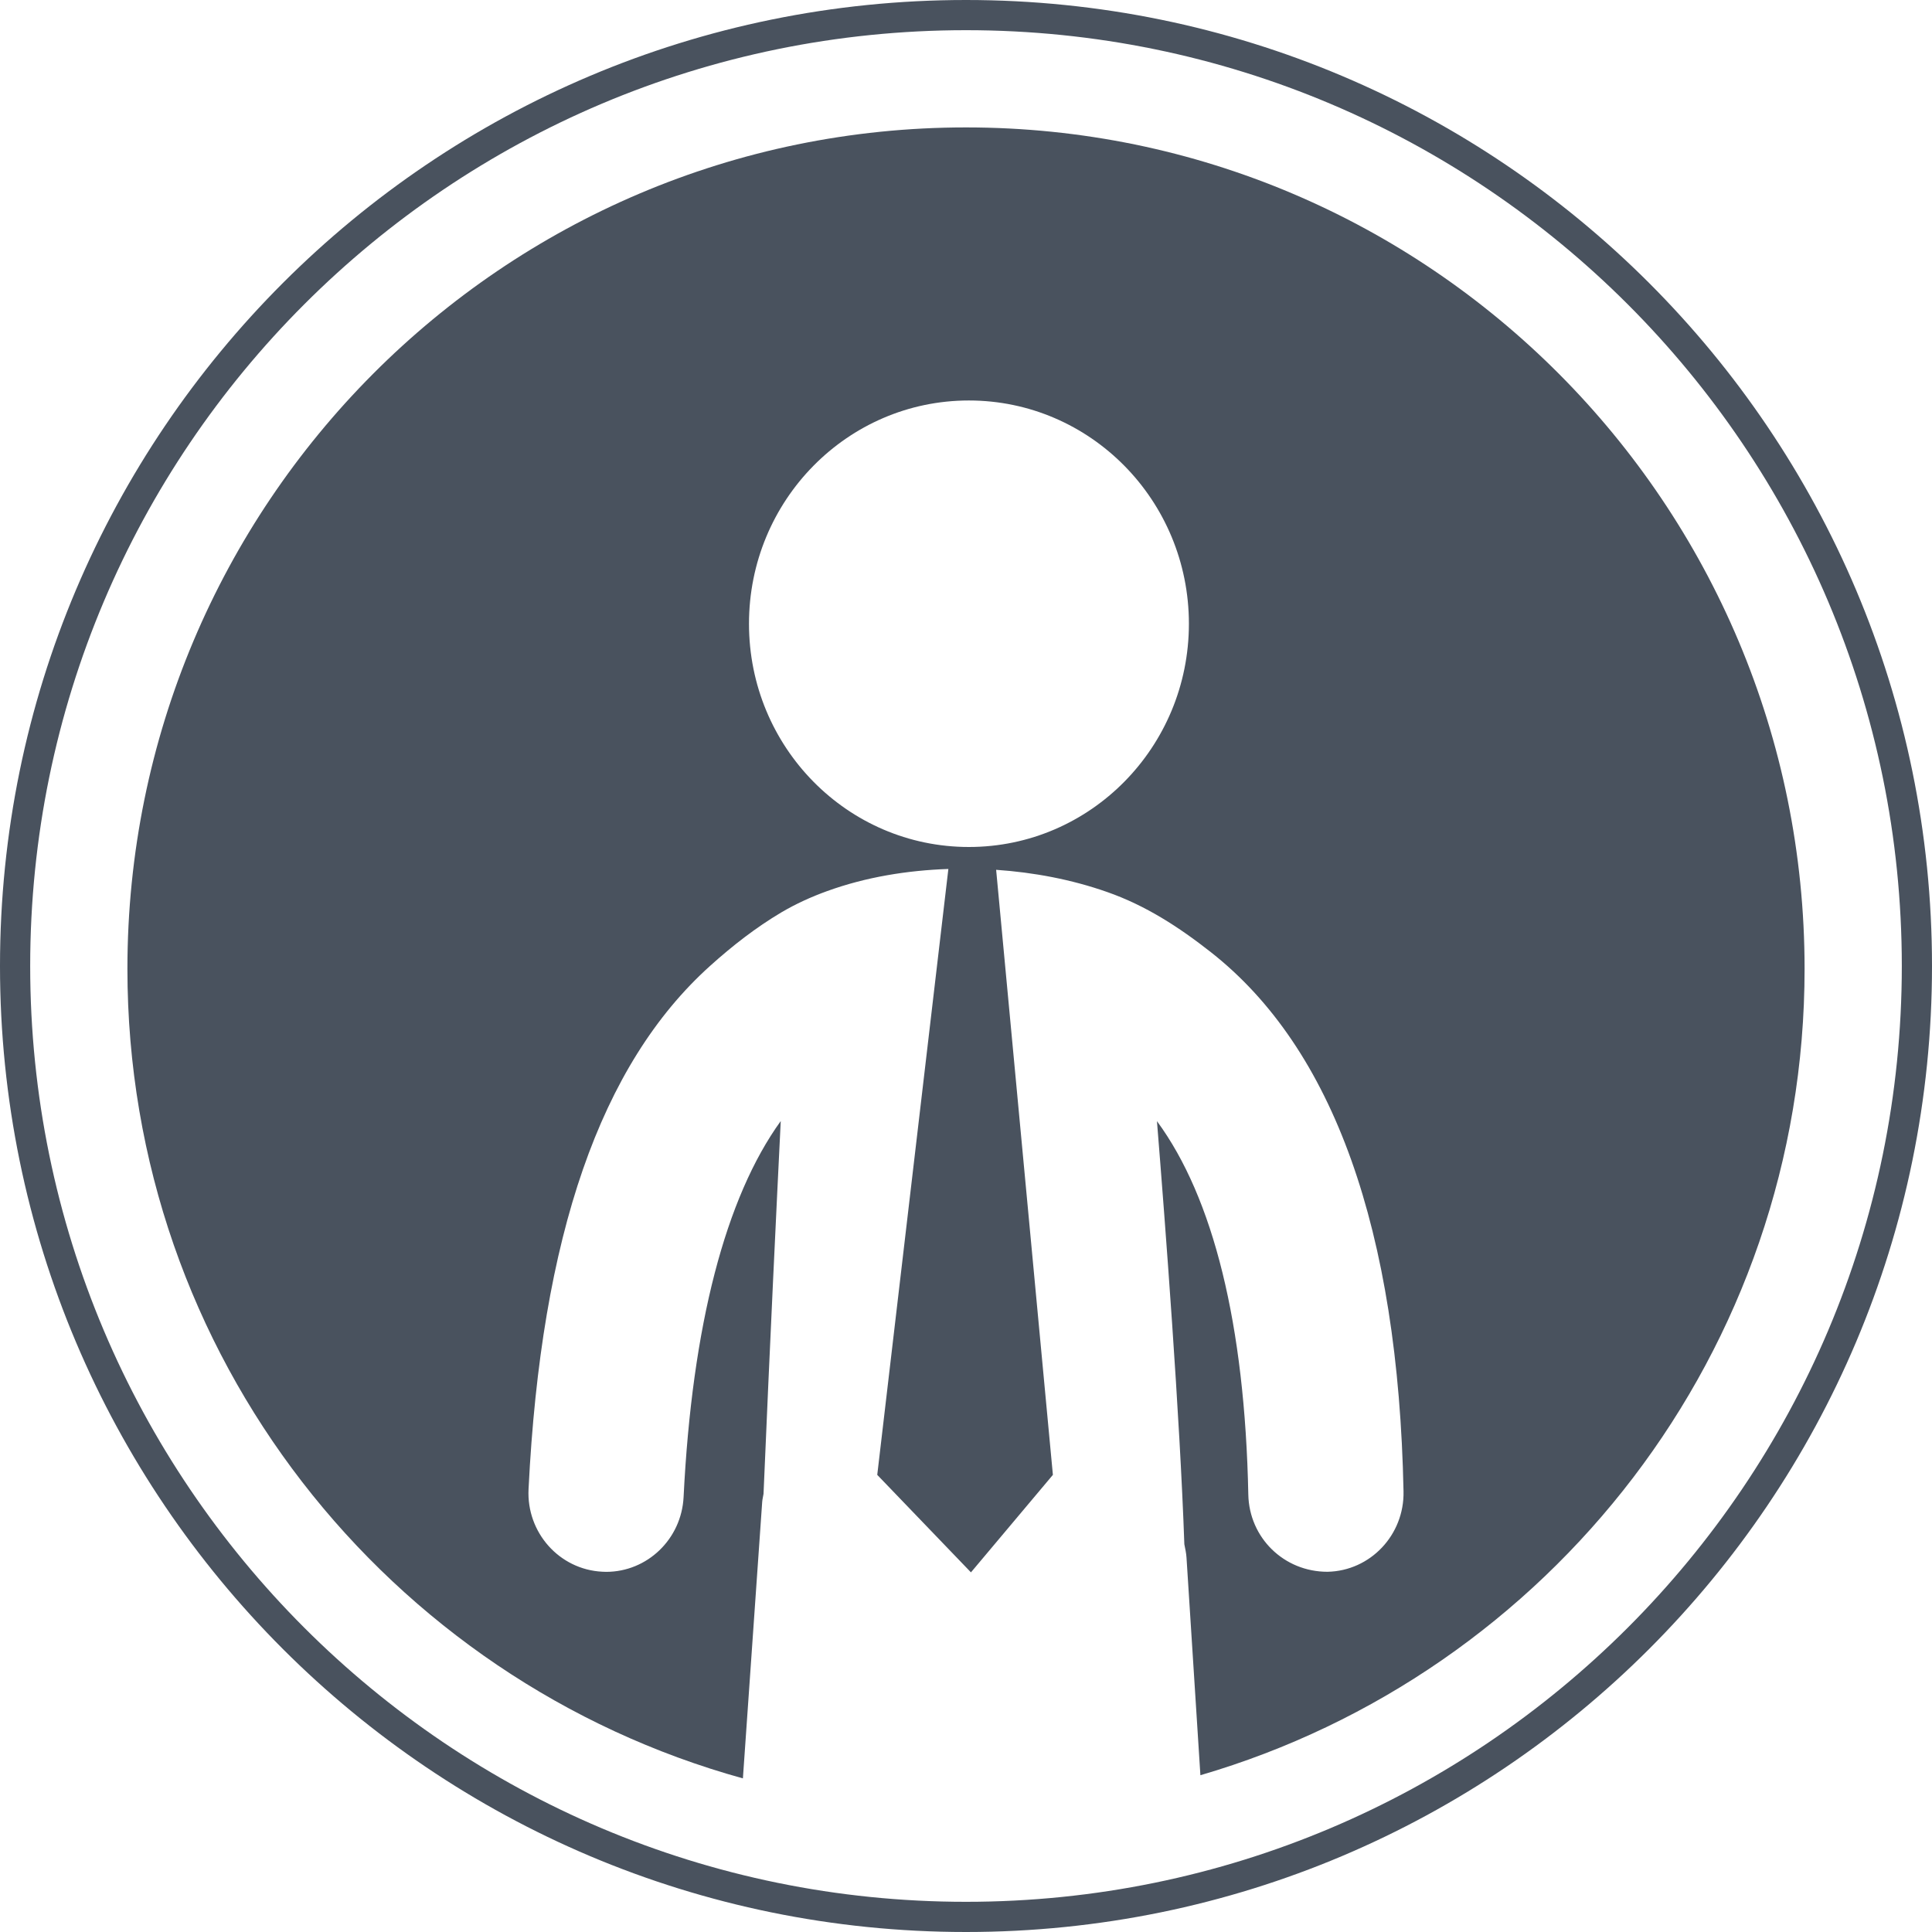
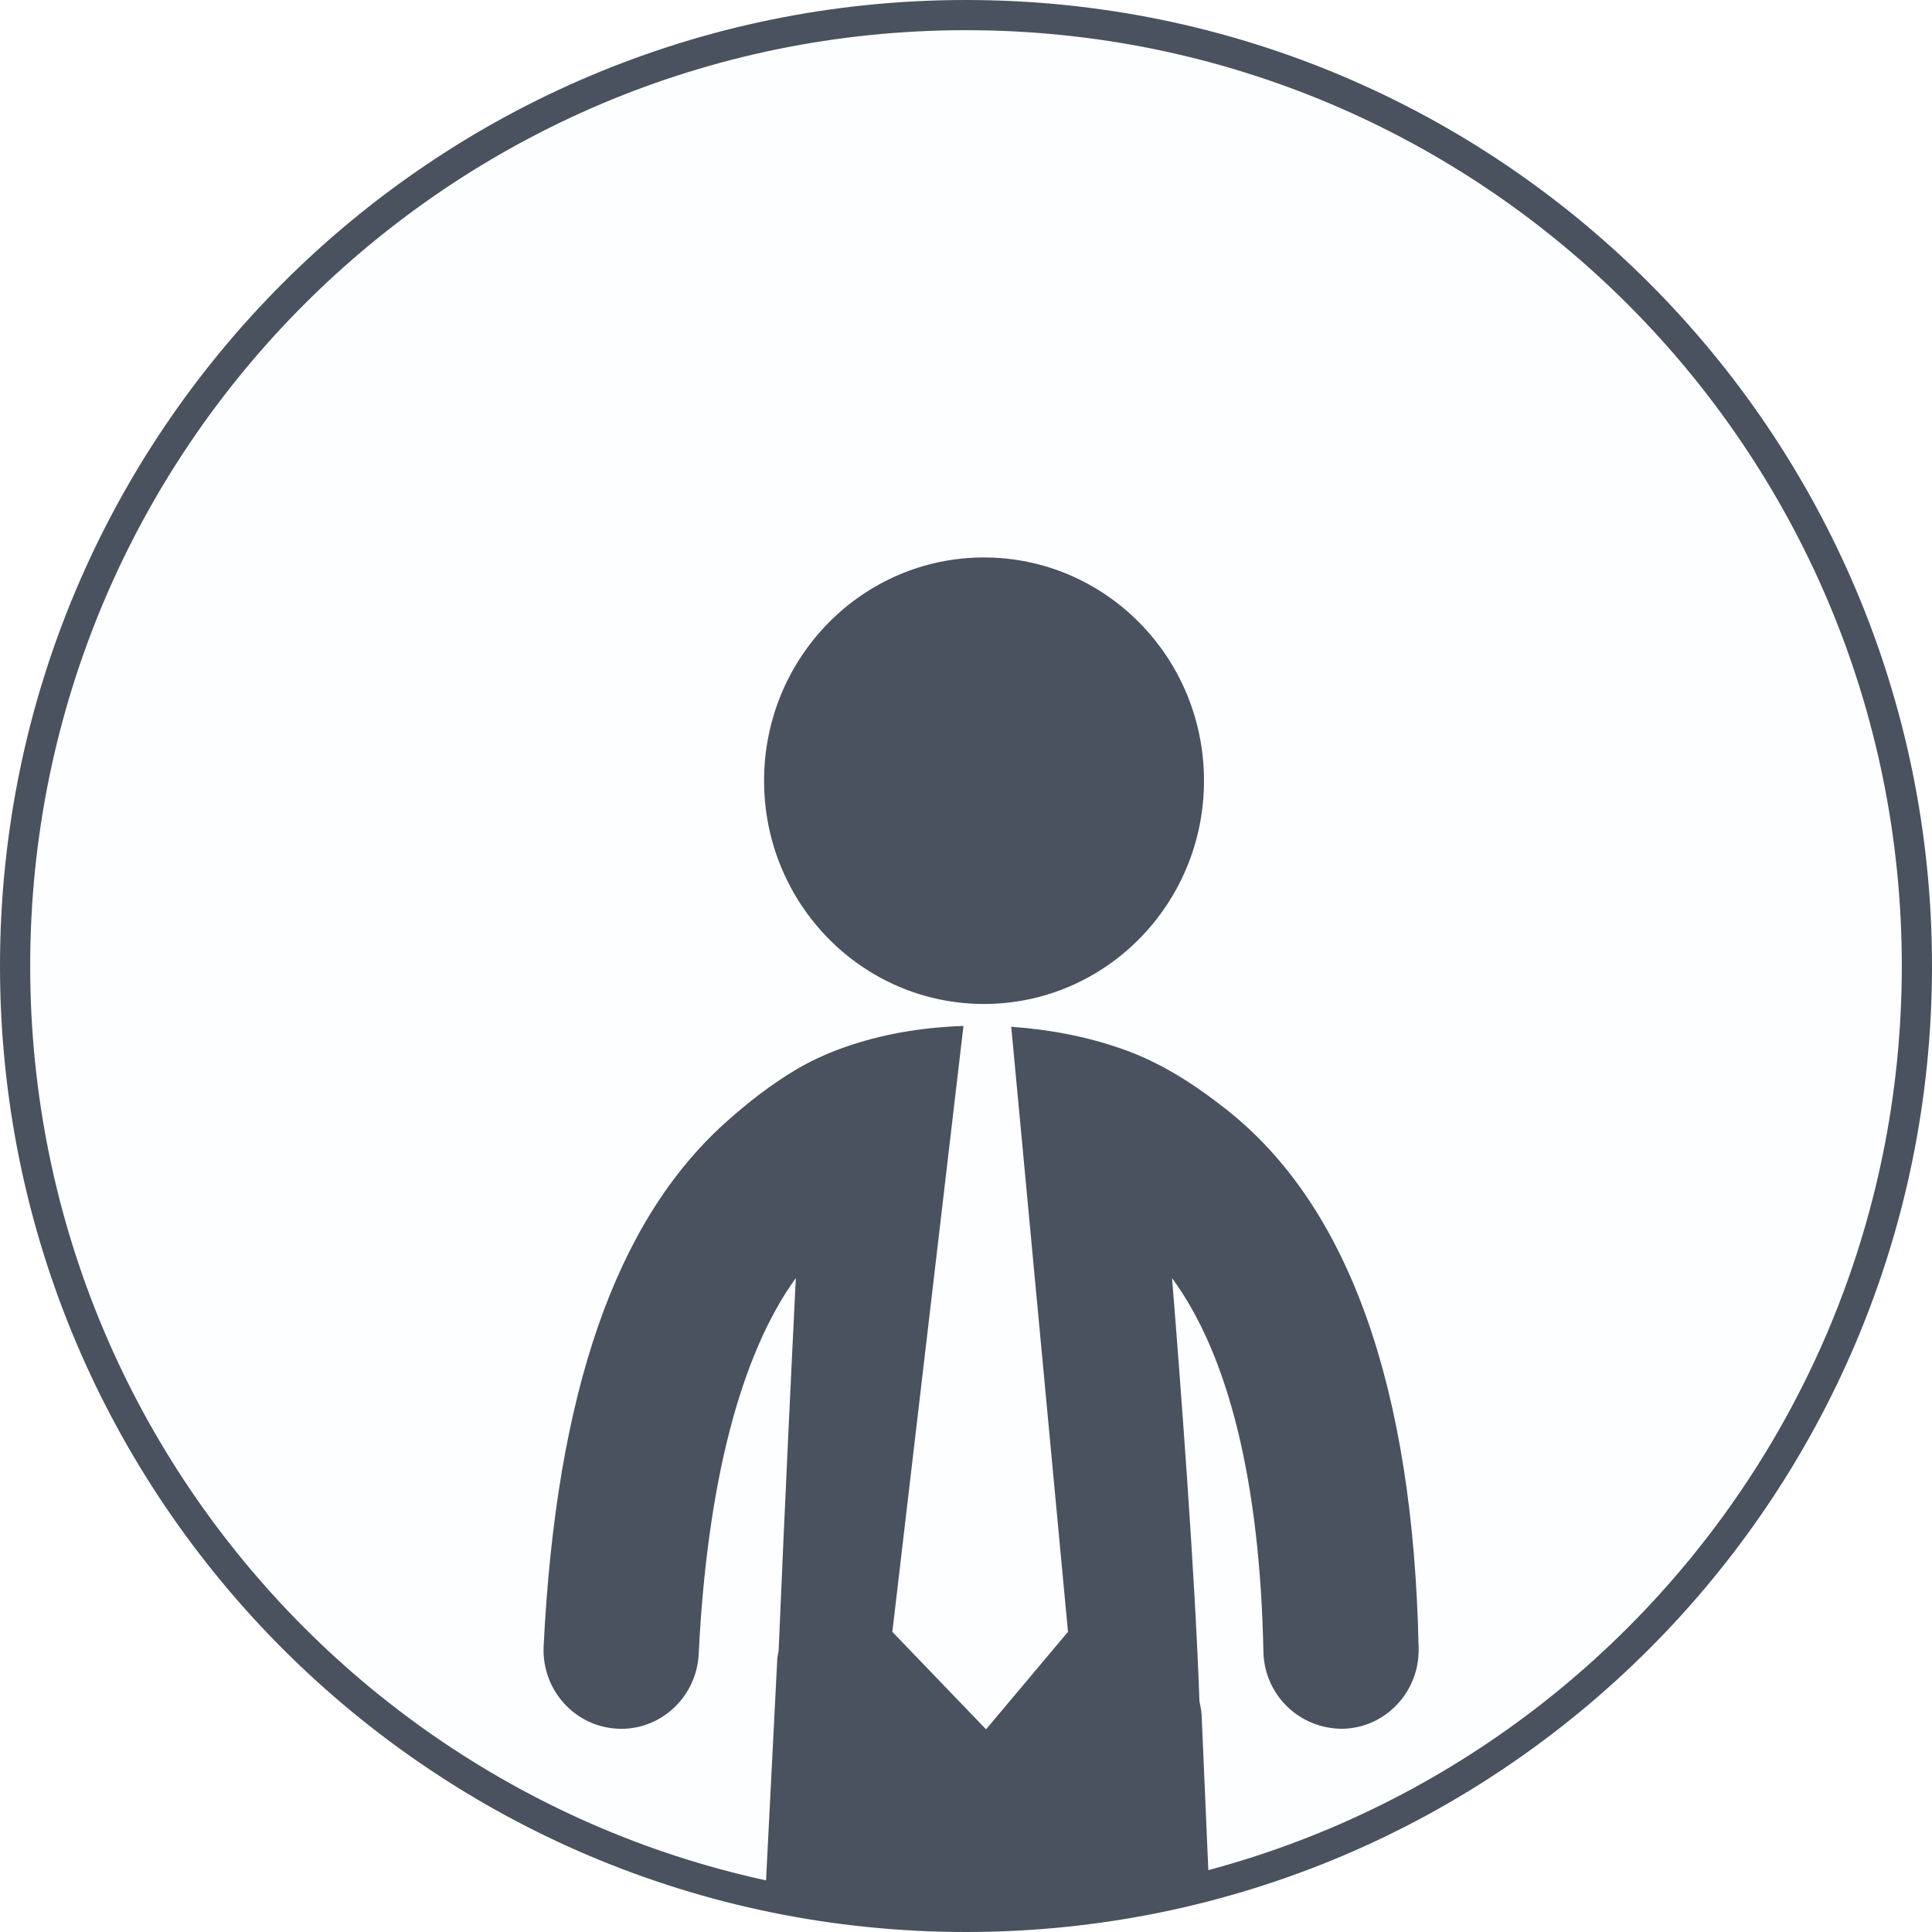
<svg xmlns="http://www.w3.org/2000/svg" version="1.1" id="Layer_1" x="0px" y="0px" width="80px" height="80px" viewBox="0 0 80 80" enable-background="new 0 0 80 80" xml:space="preserve">
-   <path fill="#49525E" d="M74.724,40.118C74.724,20.876,59.177,5.276,40,5.276c-19.177,0-34.724,15.6-34.724,34.842  c0,16.026,10.804,29.46,25.486,33.521l0.799-11.451c0.008-0.113,0.039-0.219,0.055-0.33c0.259-6.129,0.549-12.13,0.713-15.438  c-2.281,3.156-3.671,8.458-4.023,15.568c-0.087,1.745-1.506,3.099-3.207,3.099c-0.056,0-0.109-0.002-0.165-0.006  c-1.773-0.091-3.138-1.622-3.048-3.421c0.521-10.496,2.978-17.584,7.519-21.666c0.918-0.827,1.891-1.586,2.947-2.213  c0.603-0.356,1.243-0.646,1.899-0.883c1.606-0.582,3.317-0.858,5.019-0.916l-2.945,25.089l3.88,4.037l3.393-4.037l-2.35-25.054  c1.559,0.107,3.118,0.399,4.599,0.92c1.594,0.558,2.969,1.45,4.294,2.492c5.073,3.985,7.758,11.498,7.976,22.326  c0.037,1.803-1.373,3.292-3.147,3.329c-1.812,0.002-3.243-1.415-3.28-3.195c-0.142-7.056-1.454-12.303-3.783-15.465  c0.346,4.289,0.948,12.186,1.134,17.519c0.035,0.182,0.079,0.367,0.09,0.56l0.575,9.005C64.148,69.292,74.724,55.973,74.724,40.118z   M40.119,35.072c-5.029,0-9.105-4.135-9.105-9.244c0-5.107,4.076-9.245,9.105-9.245c5.03,0,9.111,4.137,9.111,9.245  C49.229,30.936,45.149,35.072,40.119,35.072z" />
-   <path fill="#49525E" d="M40,0C17.909,0,0,17.909,0,40c0,22.091,17.909,40,40,40s40-17.909,40-40C80,17.909,62.091,0,40,0z M40,78.75  C18.599,78.75,1.25,61.401,1.25,40S18.599,1.25,40,1.25S78.75,18.599,78.75,40S61.401,78.75,40,78.75z" />
+   <circle fill="#FDFEFF" cx="40" cy="40" r="38.75" />
+   <path fill="#49525E" d="M40.744,41.572c5.03,0,9.11-4.136,9.111-9.244c0-5.108-4.081-9.245-9.111-9.245  c-5.029,0-9.105,4.138-9.105,9.245C31.639,37.437,35.715,41.572,40.744,41.572z" />
+   <g>
+     <path fill="#49525E" d="M50.766,45.929c-1.325-1.042-2.7-1.934-4.294-2.492c-1.481-0.521-3.04-0.813-4.599-0.92l2.35,25.054   l-3.393,4.037l-3.88-4.037l2.945-25.089c-1.702,0.058-3.413,0.334-5.019,0.916c-0.656,0.237-1.296,0.527-1.899,0.883   c-1.056,0.627-2.029,1.386-2.947,2.213c-4.541,4.082-6.998,11.17-7.519,21.666c-0.09,1.799,1.275,3.33,3.048,3.421   c0.056,0.004,0.109,0.006,0.165,0.006c1.701,0,3.12-1.354,3.207-3.099c0.352-7.11,1.742-12.412,4.023-15.568   c-0.164,3.308-0.454,9.309-0.713,15.438c-0.016,0.111-0.047,0.217-0.055,0.33l-0.499,9.826c0.277,0.073,0.556,0.141,0.827,0.23   c0.079-0.003,0.156-0.012,0.236-0.012c1.726,0,3.384,0.311,4.946,0.846c0.218-0.024,0.44-0.029,0.66-0.043   c1.288-0.351,2.632-0.553,4.019-0.553c0.85,0,1.681,0.089,2.498,0.224c0.536-0.058,1.077-0.099,1.627-0.099   c0.109,0,0.214,0.014,0.322,0.017c0.613-0.149,1.237-0.27,1.873-0.349c0.447-0.214,0.904-0.407,1.372-0.578l-0.311-7.193   c-0.011-0.193-0.055-0.378-0.09-0.56c-0.186-5.333-0.788-13.23-1.134-17.519c2.329,3.162,3.641,8.409,3.783,15.465   c0.037,1.78,1.468,3.197,3.28,3.195c1.774-0.037,3.184-1.526,3.147-3.329C58.524,57.427,55.839,49.914,50.766,45.929z" />
+     <path fill="#49525E" d="M40,0C17.909,0,0,17.909,0,40s17.909,40,40,40s40-17.909,40-40S62.091,0,40,0z M40,78.75   C18.599,78.75,1.25,61.401,1.25,40S18.599,1.25,40,1.25S78.75,18.599,78.75,40S61.401,78.75,40,78.75z" />
+   </g>
</svg>
